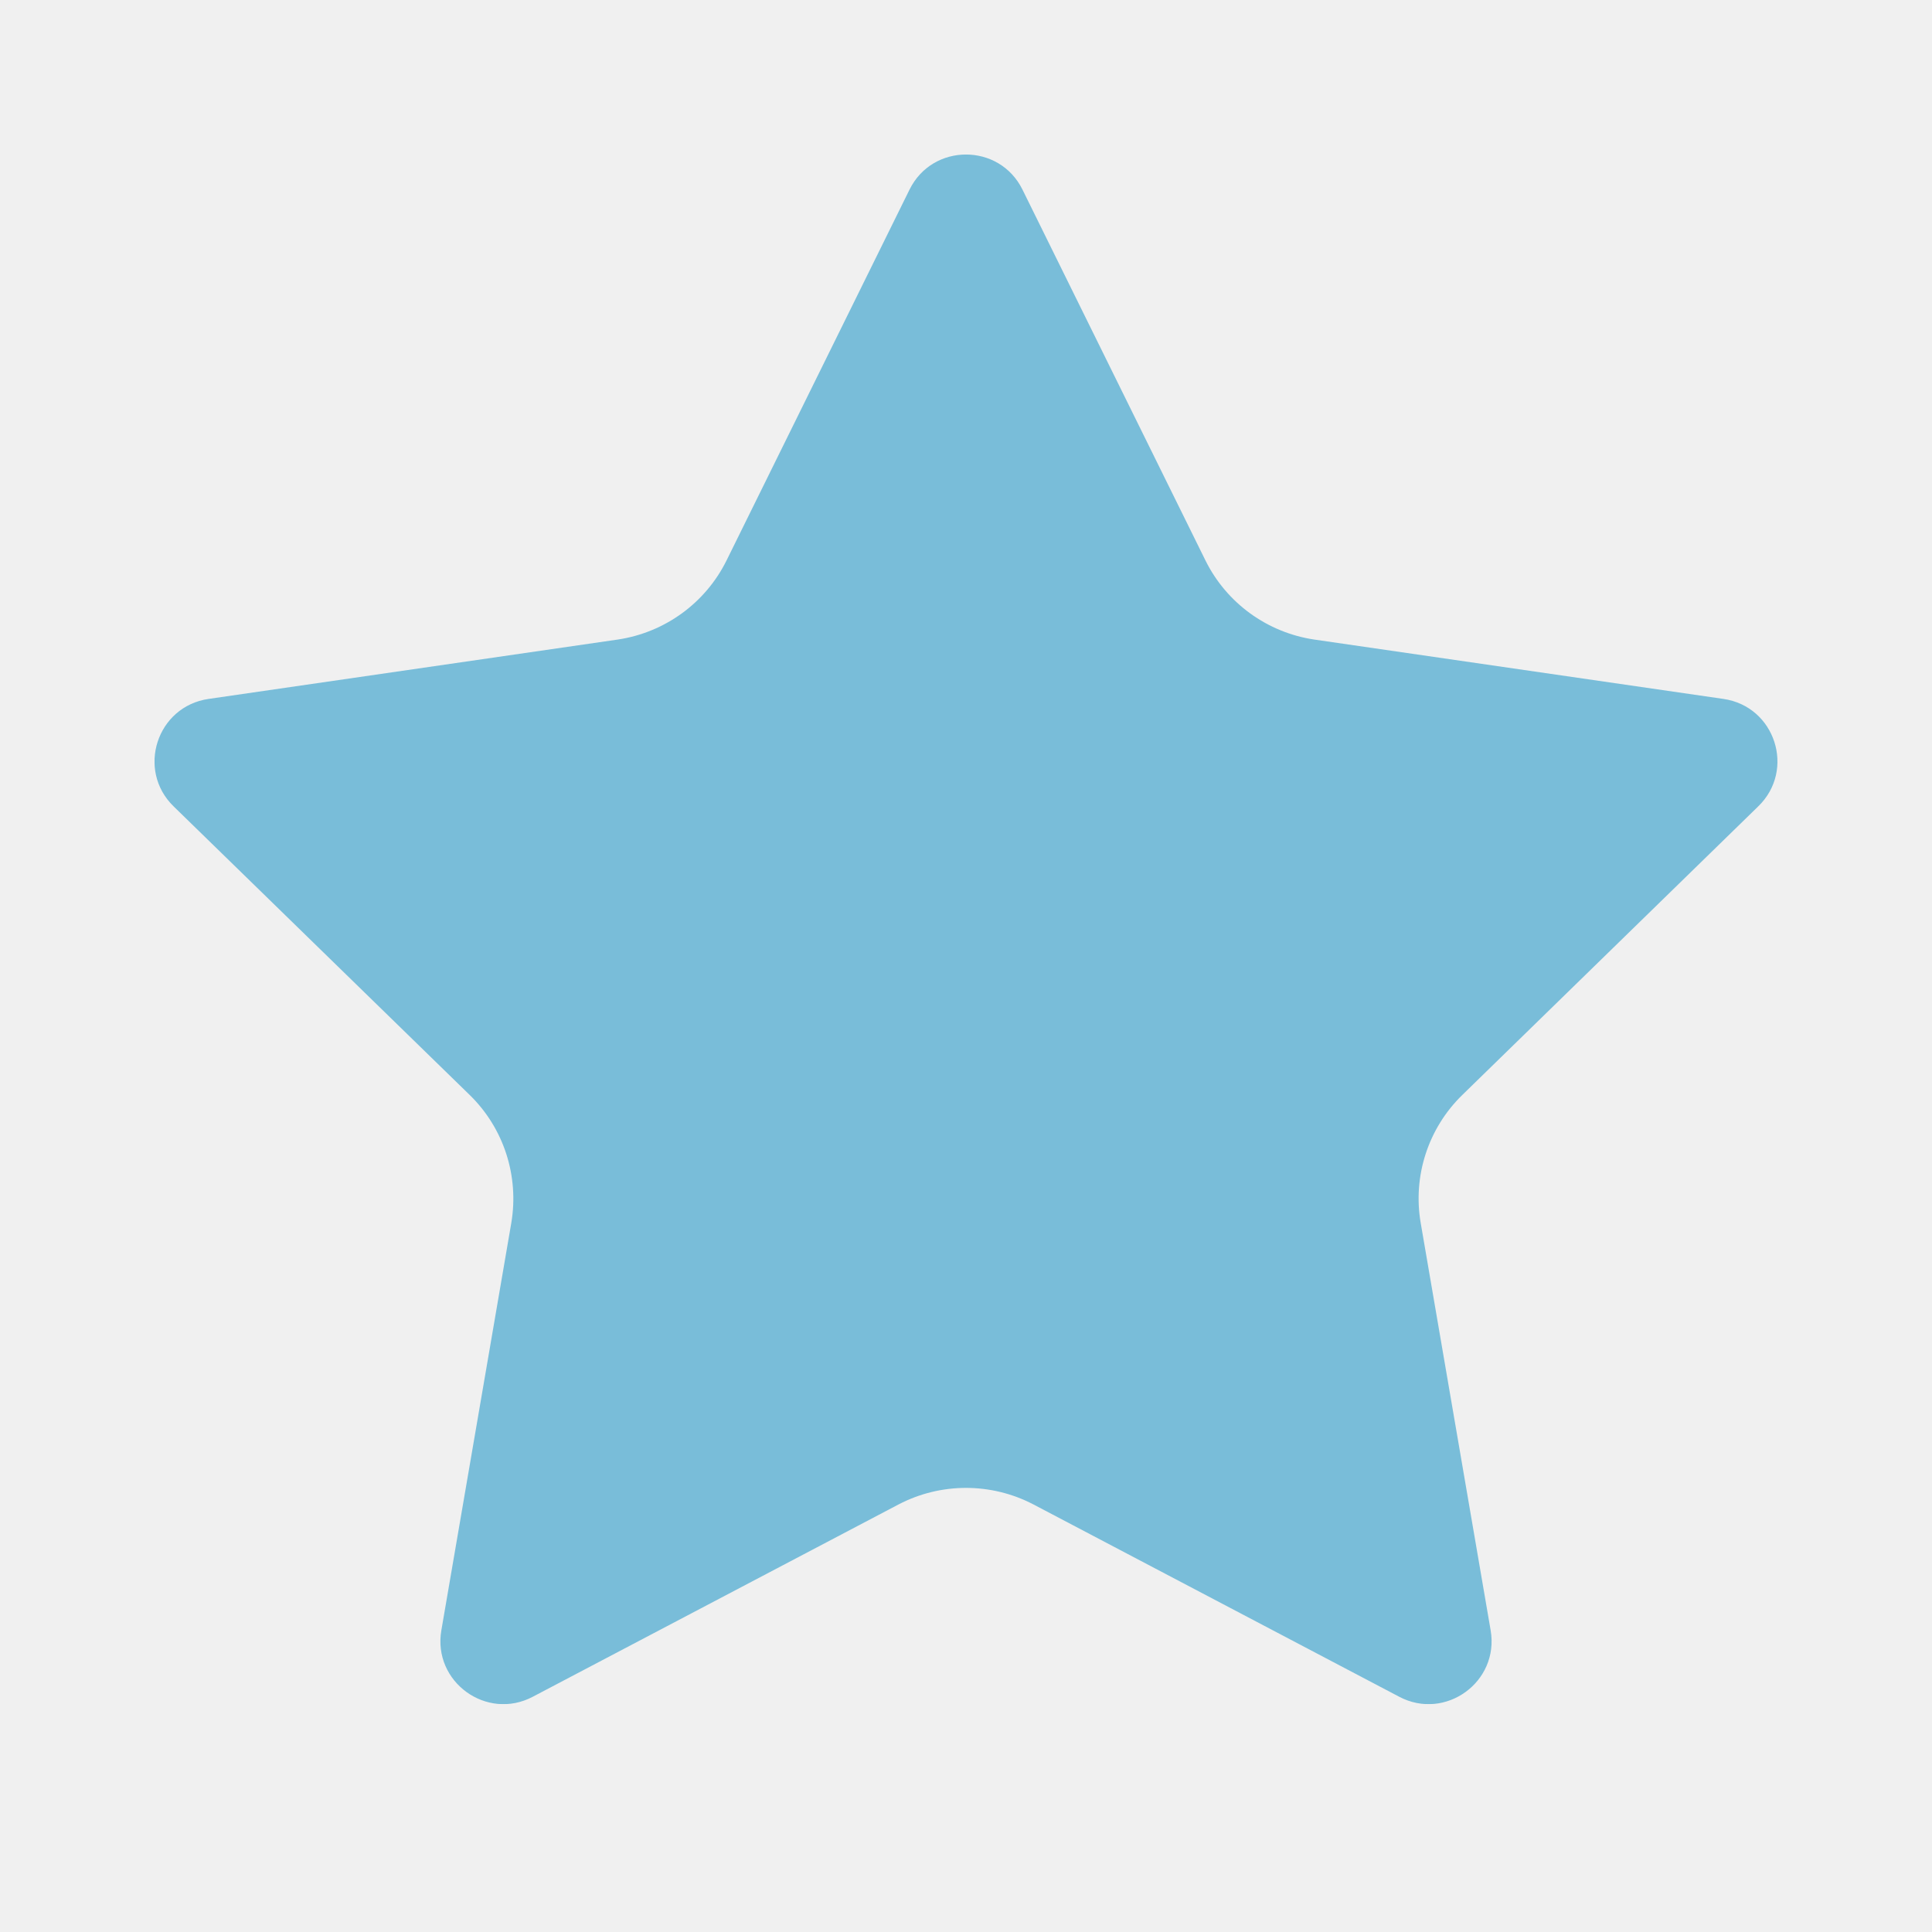
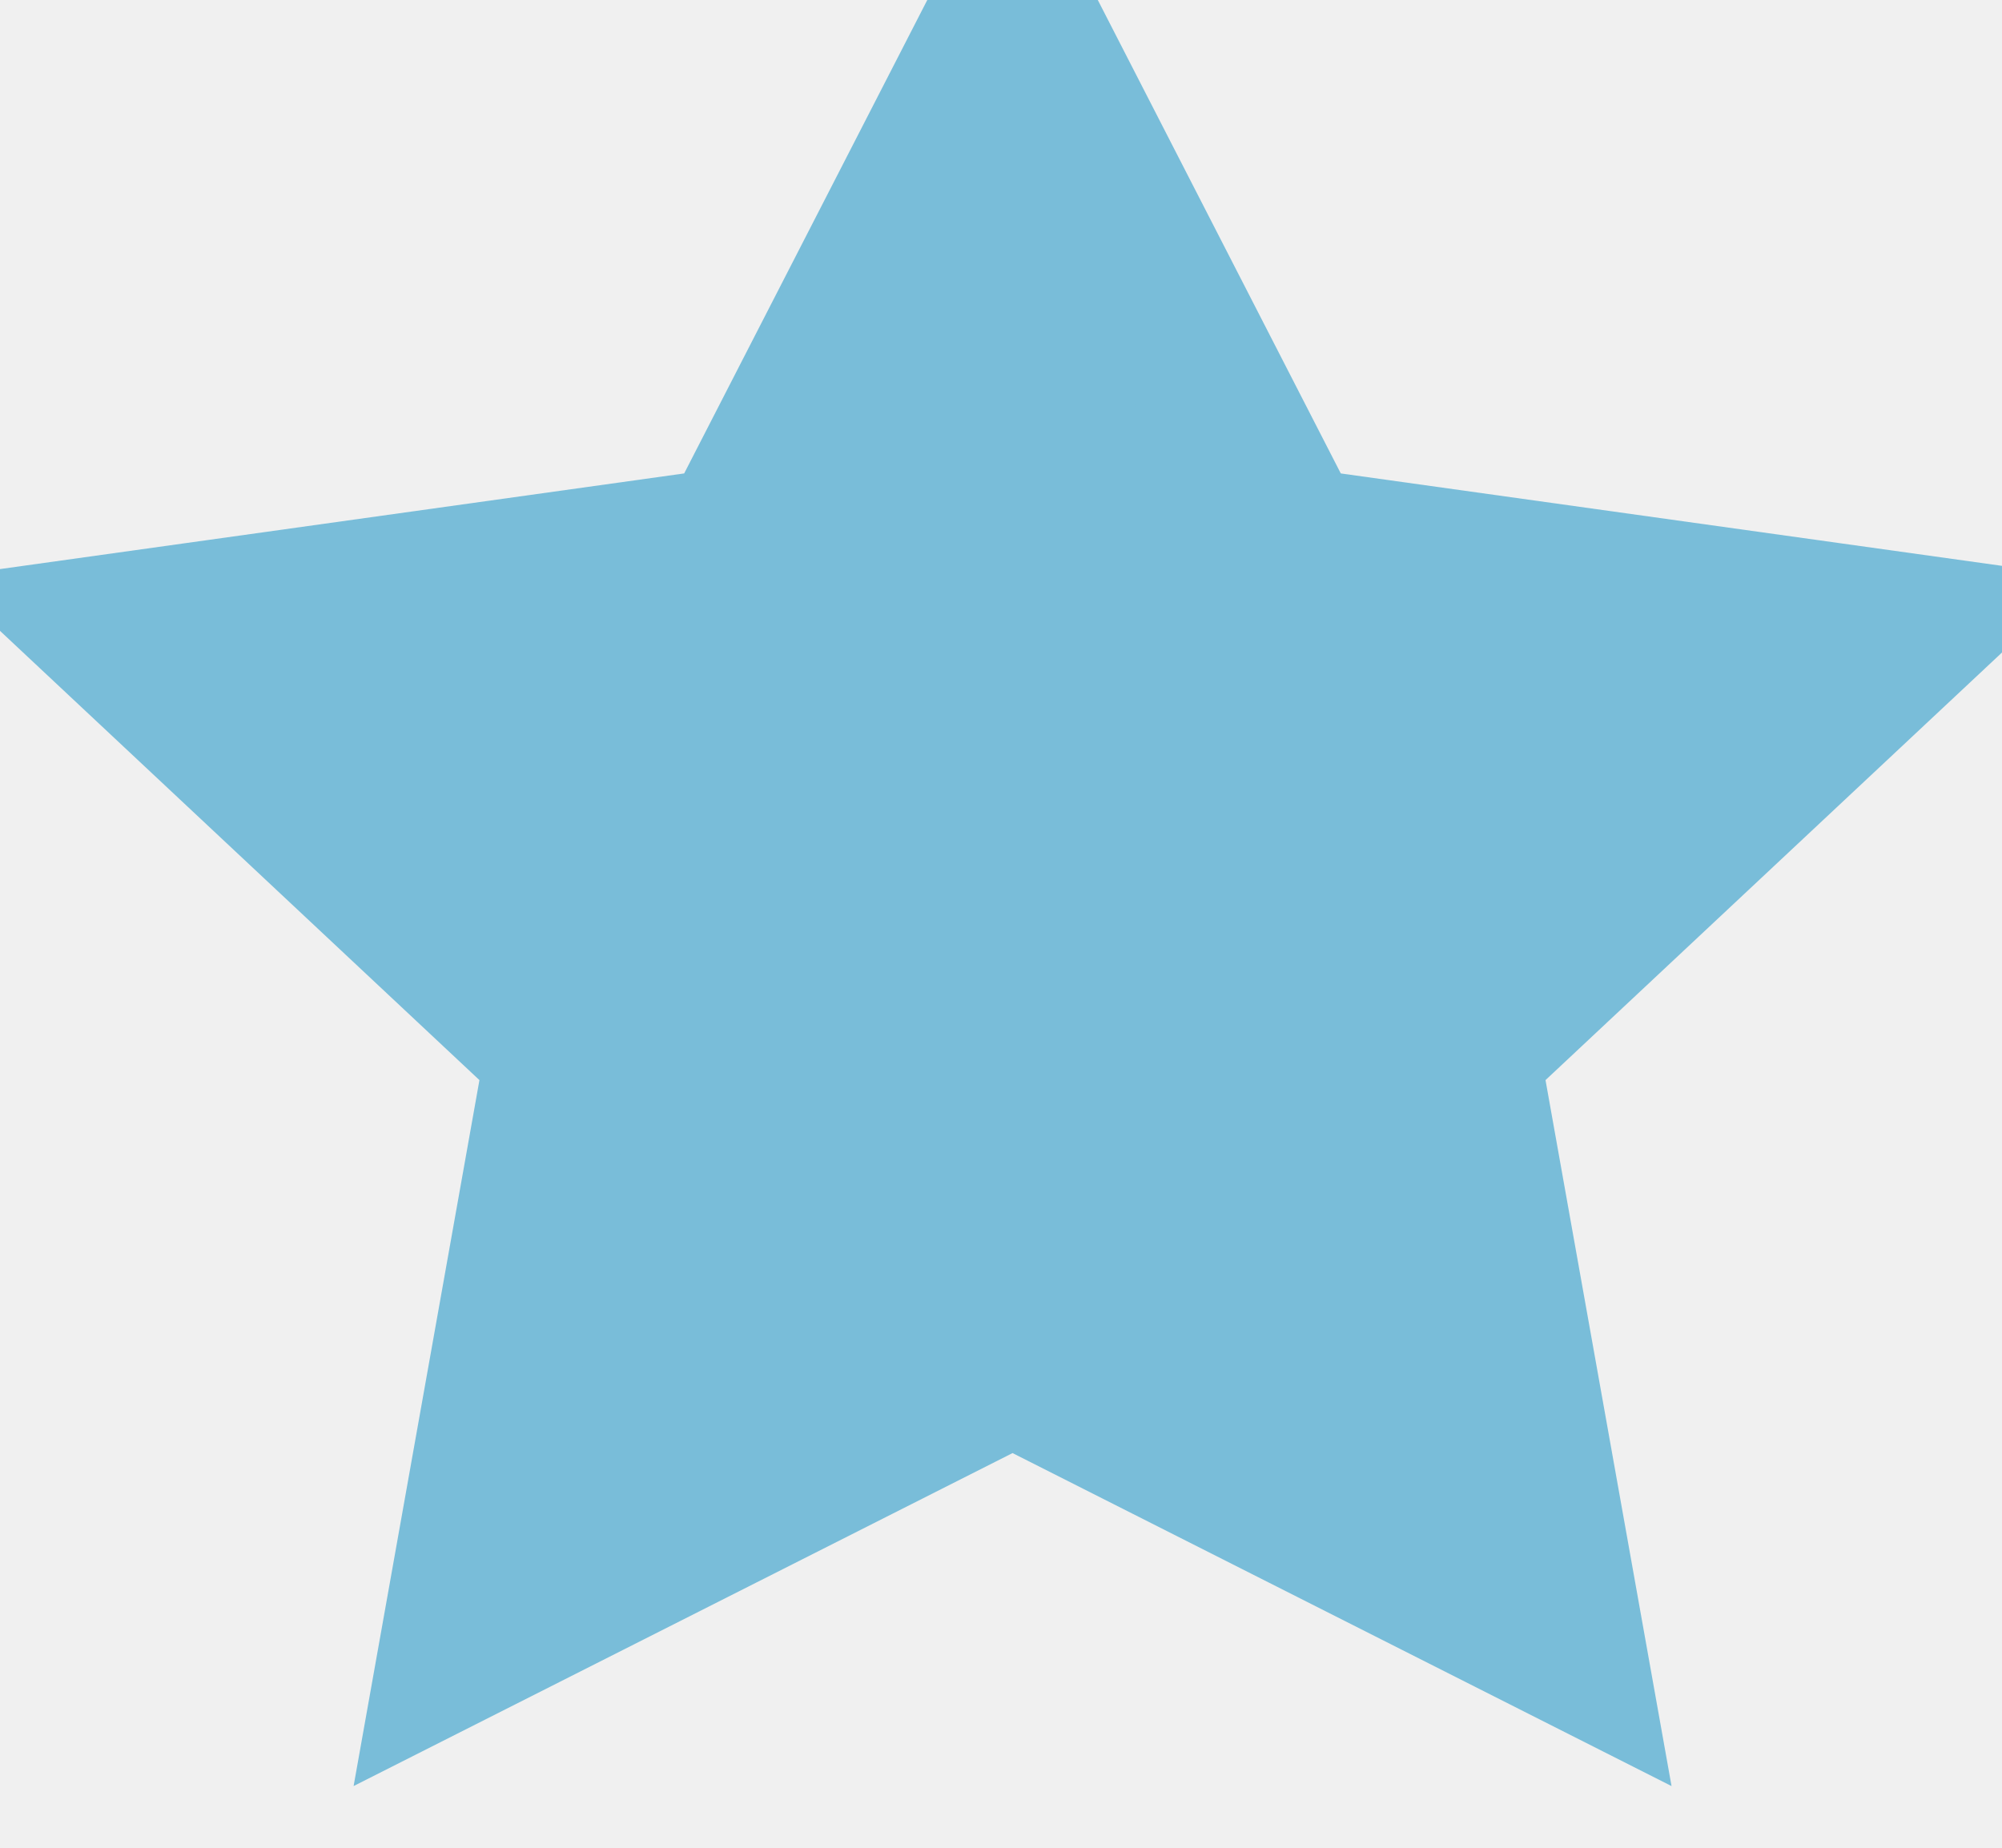
- <svg xmlns="http://www.w3.org/2000/svg" xmlns:xlink="http://www.w3.org/1999/xlink" width="25px" height="25px" viewBox="0 0 25 25" version="1.1">
-   <defs>
-     <polygon id="path-1" points="0 -0 21 -0 21 20.052 0 20.052" />
-   </defs>
-   <g id="starFullBlue" stroke="none" stroke-width="1" fill="none" fill-rule="evenodd">
-     <g id="Group-3" transform="translate(2, 2)">
-       <mask id="mask-2" fill="white">
-         <use xlink:href="#path-1" />
-       </mask>
-       <g id="Clip-2" />
-       <path d="M11.231,0.454 L13.598,5.251 C13.871,5.804 14.399,6.186 15.008,6.276 L20.301,7.044 C20.971,7.141 21.237,7.963 20.752,8.434 L16.923,12.168 C16.481,12.598 16.279,13.218 16.384,13.826 L17.289,19.097 C17.403,19.763 16.703,20.271 16.106,19.956 L11.372,17.467 C10.826,17.182 10.174,17.182 9.628,17.467 L4.894,19.956 C4.297,20.271 3.597,19.763 3.711,19.097 L4.616,13.826 C4.719,13.218 4.519,12.598 4.077,12.168 L0.246,8.434 C-0.237,7.963 0.029,7.141 0.699,7.044 L5.992,6.276 C6.601,6.186 7.129,5.804 7.402,5.251 L9.769,0.454 C10.067,-0.152 10.933,-0.152 11.231,0.454" id="Fill-1" fill="#79BDD9" mask="url(#mask-2)" />
+ <svg xmlns="http://www.w3.org/2000/svg" width="13px" height="12px" viewBox="0 0 13 12" version="1.1">
+   <g id="Hoteles" stroke="none" stroke-width="1" fill="none" fill-rule="evenodd">
+     <g id="MapView" transform="translate(-216, -252)" fill="#79BDD9" stroke="#79BDD9" stroke-width="0.985">
+       <g id="HotelCard" transform="translate(24, 195)">
+         <g id="Group-Copy" transform="translate(154, 57)">
+           <polygon id="Star-1-Copy-2" points="44.575 8.885 40.954 10.715 41.645 6.838 38.716 4.093 42.764 3.527 44.575 -1.77635684e-15 46.385 3.527 50.434 4.093 47.504 6.838 48.196 10.715" />
+         </g>
+       </g>
    </g>
  </g>
</svg>
